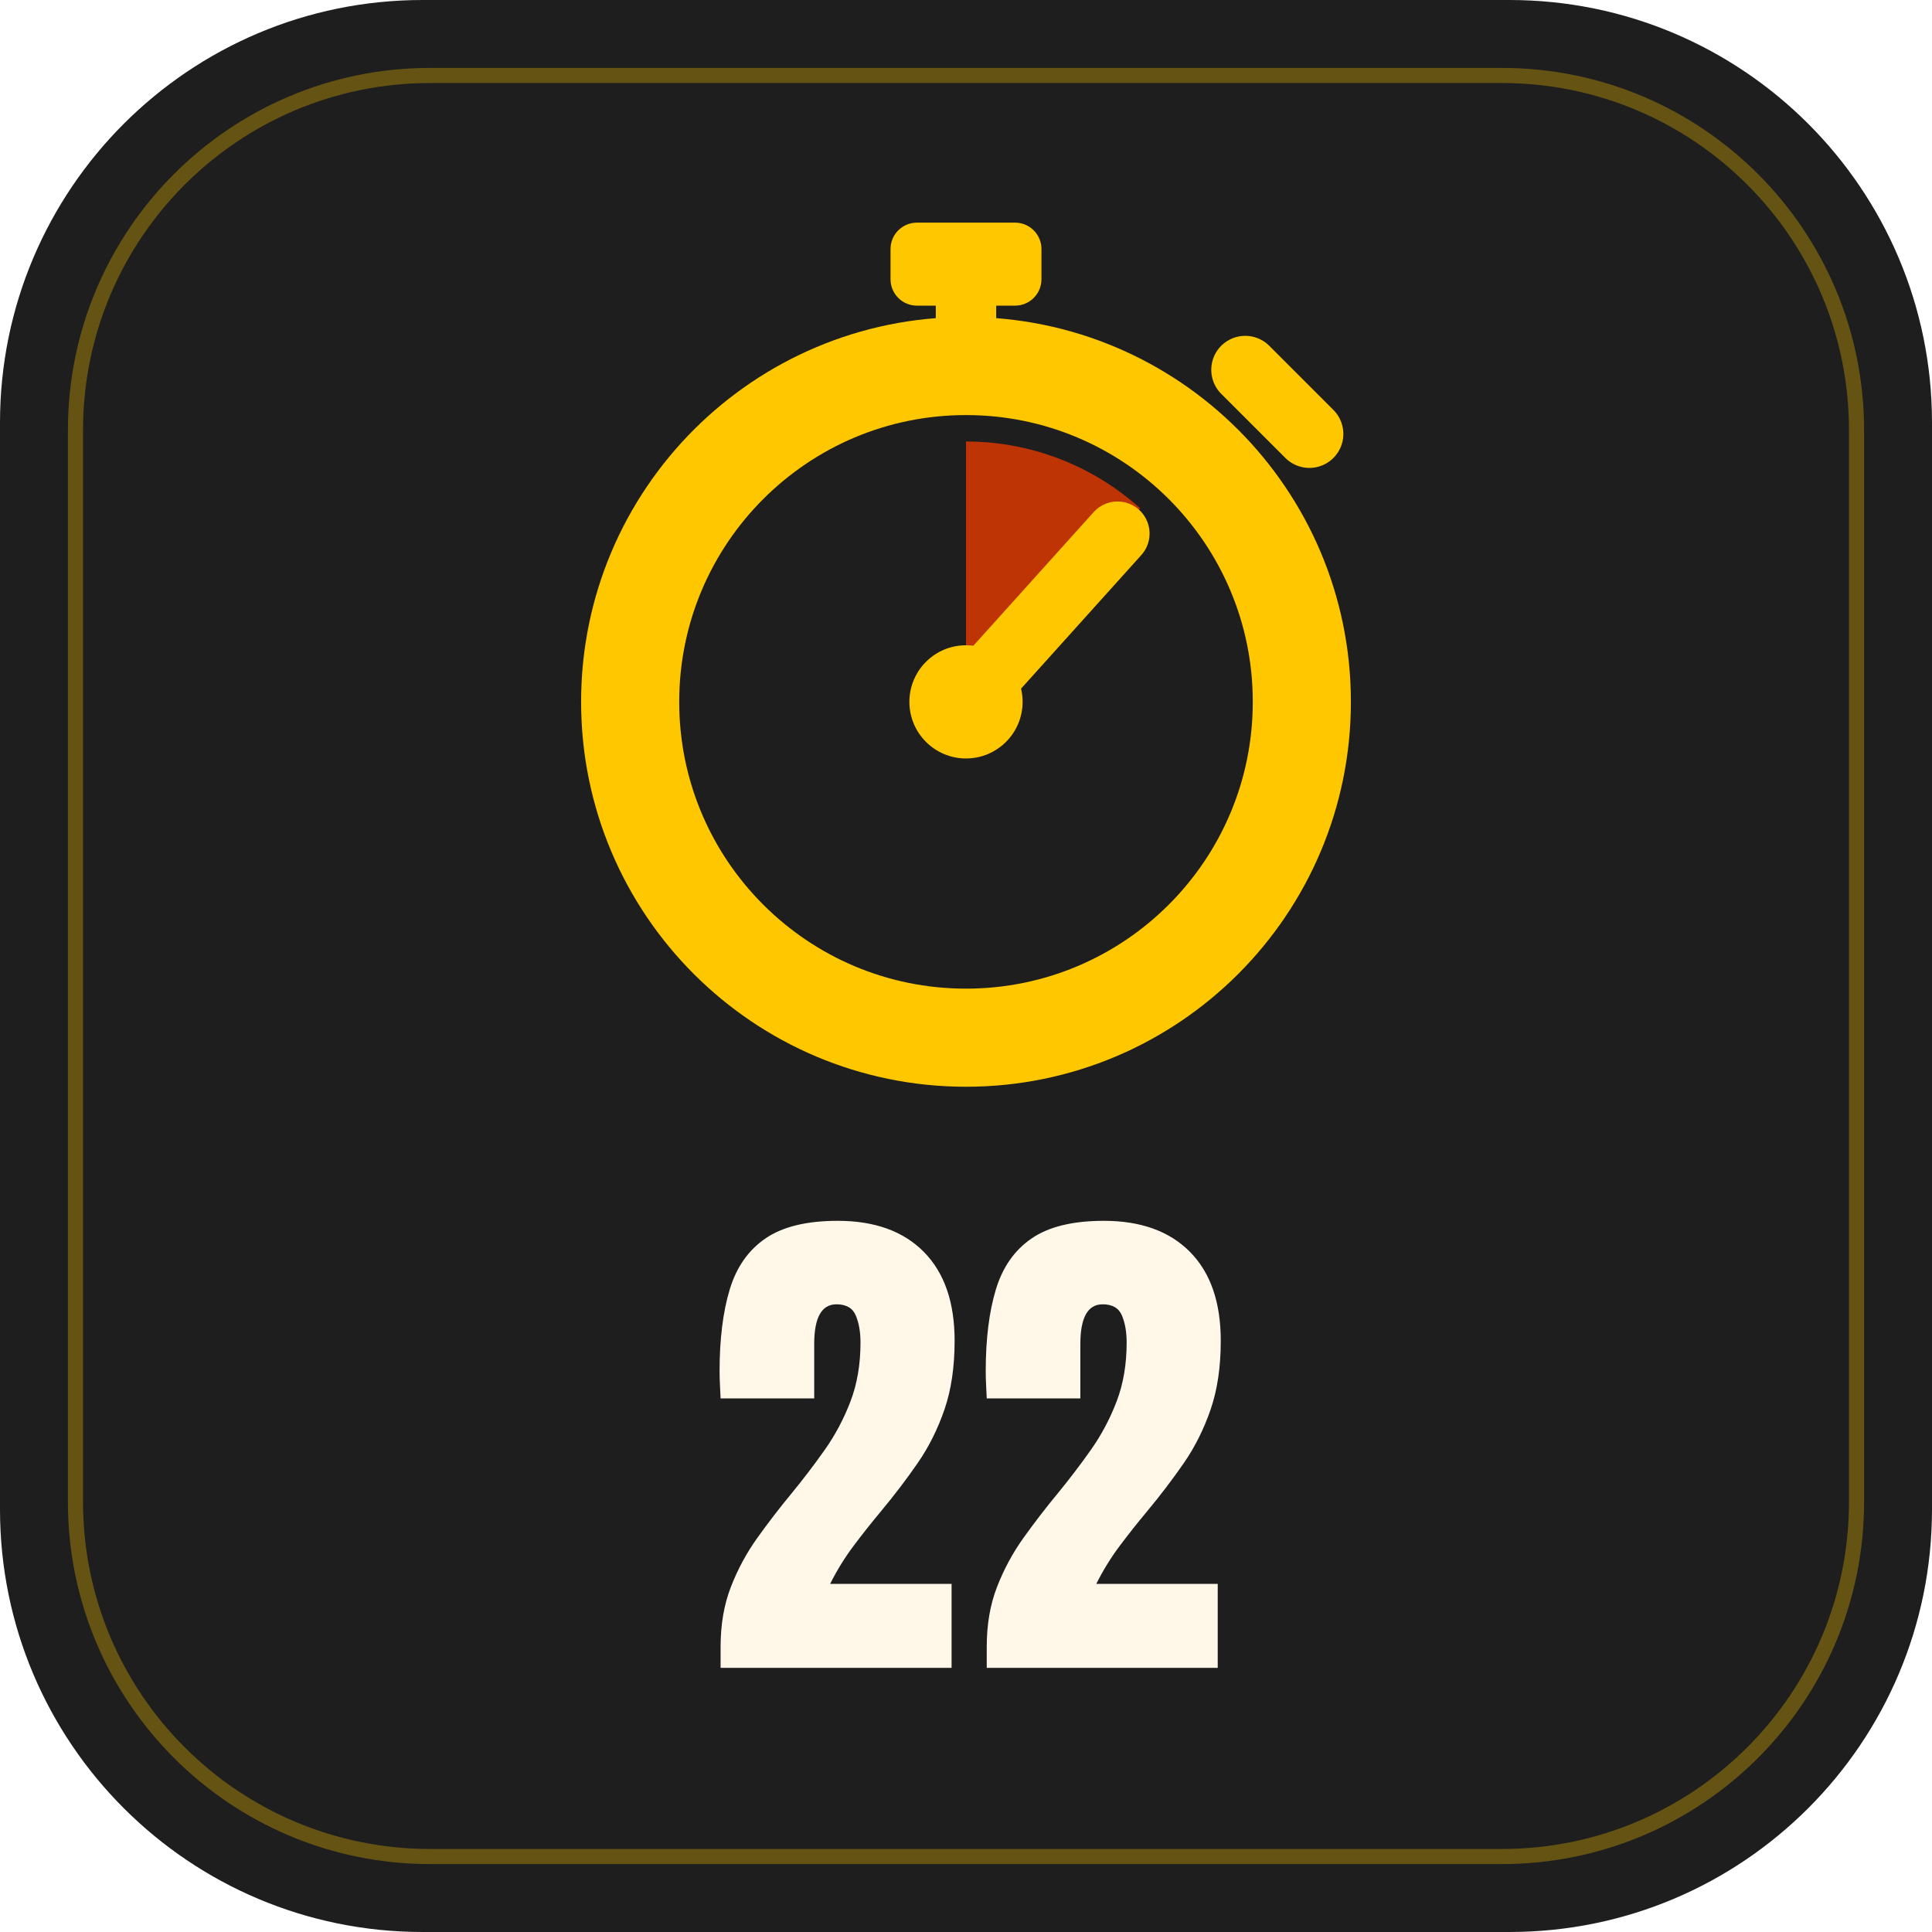
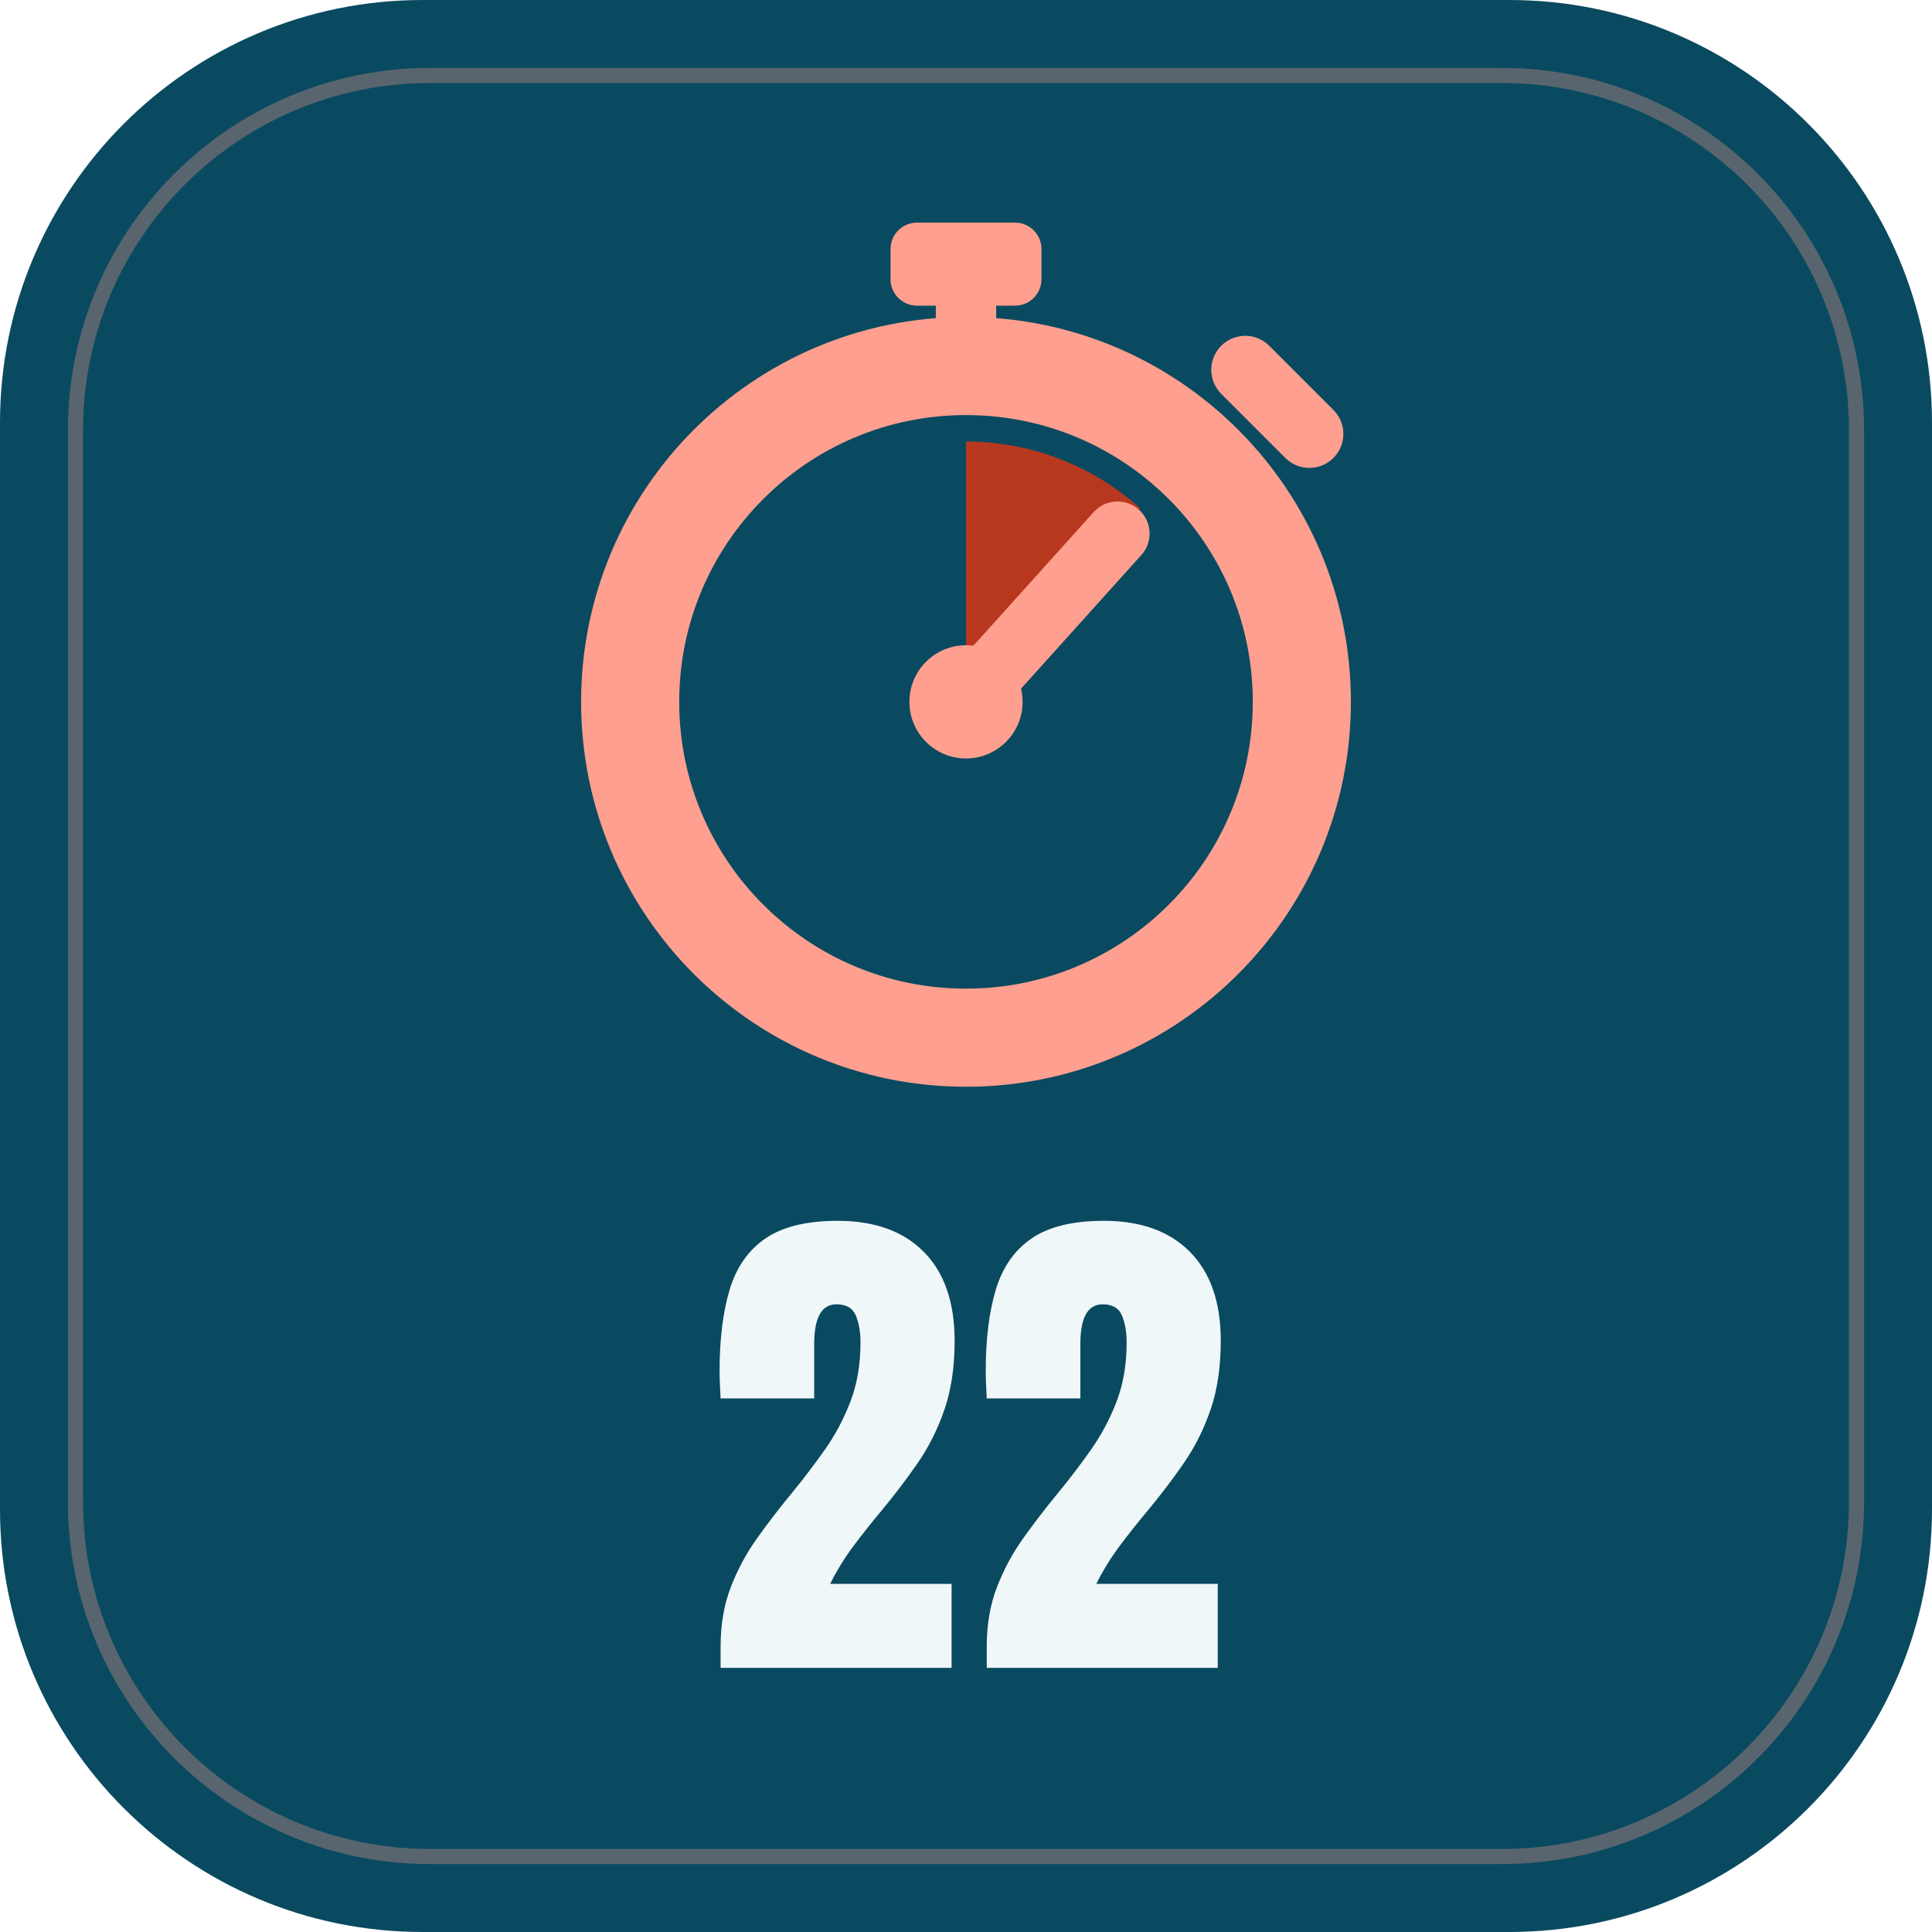
<svg xmlns="http://www.w3.org/2000/svg" viewBox="0 0 1024 1024" width="1024" height="1024">
-   <rect width="1024" height="1024" rx="224" fill="#1e1e1e" />
-   <rect x="40" y="40" width="944" height="944" rx="188" fill="none" stroke="#ffc700" stroke-opacity=".32" stroke-width="8" />
-   <rect x="472" y="118" width="80" height="44" rx="14" fill="#ffc700" />
-   <rect x="496" y="150" width="32" height="40" fill="#ffc700" />
-   <path d="M512 372L512.0 234.0A138 138 0 0 1 604.3 269.4Z" fill="#bf3404" />
-   <circle cx="512" cy="372" r="178" fill="none" stroke="#ffc700" stroke-width="52" />
-   <path d="M512 372L592.3 282.8" stroke="#ffc700" stroke-width="34" stroke-linecap="round" />
-   <circle cx="512" cy="372" r="30" fill="#ffc700" />
-   <path d="M660 196l34 34" stroke="#ffc700" stroke-width="36" stroke-linecap="round" />
-   <path fill="#fff7e8" d="M381.932 884.0V872.736Q381.932 855.17 387.363 841.158Q392.793 827.145 401.375 815.144Q409.957 803.143 419.477 791.611Q428.73 780.348 437.11 768.481Q445.491 756.614 450.788 742.735Q456.084 728.857 456.084 711.559Q456.084 703.245 453.603 697.278Q451.123 691.311 443.345 691.311Q431.545 691.311 431.545 712.364V741.193H381.932Q381.798 738.109 381.597 734.22Q381.395 730.332 381.395 726.711Q381.395 701.234 386.759 683.467Q392.123 665.7 405.733 656.381Q419.343 647.061 444.016 647.061Q473.382 647.061 489.674 663.555Q505.966 680.048 505.966 710.62Q505.966 731.405 500.602 747.026Q495.239 762.648 486.389 775.453Q477.539 788.259 466.945 800.998Q459.436 809.982 452.397 819.368Q445.357 828.755 439.993 839.482H504.357V884.0ZM522.995 884.0V872.736Q522.995 855.17 528.426 841.158Q533.857 827.145 542.439 815.144Q551.02 803.143 560.541 791.611Q569.793 780.348 578.174 768.481Q586.555 756.614 591.851 742.735Q597.148 728.857 597.148 711.559Q597.148 703.245 594.667 697.278Q592.186 691.311 584.409 691.311Q572.609 691.311 572.609 712.364V741.193H522.995Q522.861 738.109 522.66 734.22Q522.459 730.332 522.459 726.711Q522.459 701.234 527.823 683.467Q533.186 665.7 546.797 656.381Q560.407 647.061 585.08 647.061Q614.445 647.061 630.738 663.555Q647.03 680.048 647.03 710.62Q647.03 731.405 641.666 747.026Q636.302 762.648 627.452 775.453Q618.602 788.259 608.009 800.998Q600.5 809.982 593.46 819.368Q586.42 828.755 581.057 839.482H645.42V884.0Z" />
+   <rect width="1024" height="1024" rx="224" fill="#0A4A60" />
+   <rect x="40" y="40" width="944" height="944" rx="188" fill="none" stroke="#FF9F8F" stroke-opacity=".32" stroke-width="8" />
+   <rect x="472" y="118" width="80" height="44" rx="14" fill="#FF9F8F" />
+   <rect x="496" y="150" width="32" height="40" fill="#FF9F8F" />
+   <path d="M512 372L512.0 234.0A138 138 0 0 1 604.3 269.4Z" fill="#B8381F" />
+   <circle cx="512" cy="372" r="178" fill="none" stroke="#FF9F8F" stroke-width="52" />
+   <path d="M512 372L592.3 282.8" stroke="#FF9F8F" stroke-width="34" stroke-linecap="round" />
+   <circle cx="512" cy="372" r="30" fill="#FF9F8F" />
+   <path d="M660 196l34 34" stroke="#FF9F8F" stroke-width="36" stroke-linecap="round" />
+   <path fill="#F0F7F9" d="M381.932 884.0V872.736Q381.932 855.17 387.363 841.158Q392.793 827.145 401.375 815.144Q409.957 803.143 419.477 791.611Q428.73 780.348 437.11 768.481Q445.491 756.614 450.788 742.735Q456.084 728.857 456.084 711.559Q456.084 703.245 453.603 697.278Q451.123 691.311 443.345 691.311Q431.545 691.311 431.545 712.364V741.193H381.932Q381.798 738.109 381.597 734.22Q381.395 730.332 381.395 726.711Q381.395 701.234 386.759 683.467Q392.123 665.7 405.733 656.381Q419.343 647.061 444.016 647.061Q473.382 647.061 489.674 663.555Q505.966 680.048 505.966 710.62Q505.966 731.405 500.602 747.026Q495.239 762.648 486.389 775.453Q477.539 788.259 466.945 800.998Q459.436 809.982 452.397 819.368Q445.357 828.755 439.993 839.482H504.357V884.0ZM522.995 884.0V872.736Q522.995 855.17 528.426 841.158Q533.857 827.145 542.439 815.144Q551.02 803.143 560.541 791.611Q569.793 780.348 578.174 768.481Q586.555 756.614 591.851 742.735Q597.148 728.857 597.148 711.559Q597.148 703.245 594.667 697.278Q592.186 691.311 584.409 691.311Q572.609 691.311 572.609 712.364V741.193H522.995Q522.861 738.109 522.66 734.22Q522.459 730.332 522.459 726.711Q522.459 701.234 527.823 683.467Q533.186 665.7 546.797 656.381Q560.407 647.061 585.08 647.061Q614.445 647.061 630.738 663.555Q647.03 680.048 647.03 710.62Q647.03 731.405 641.666 747.026Q636.302 762.648 627.452 775.453Q618.602 788.259 608.009 800.998Q600.5 809.982 593.46 819.368Q586.42 828.755 581.057 839.482H645.42V884.0Z" />
</svg>
